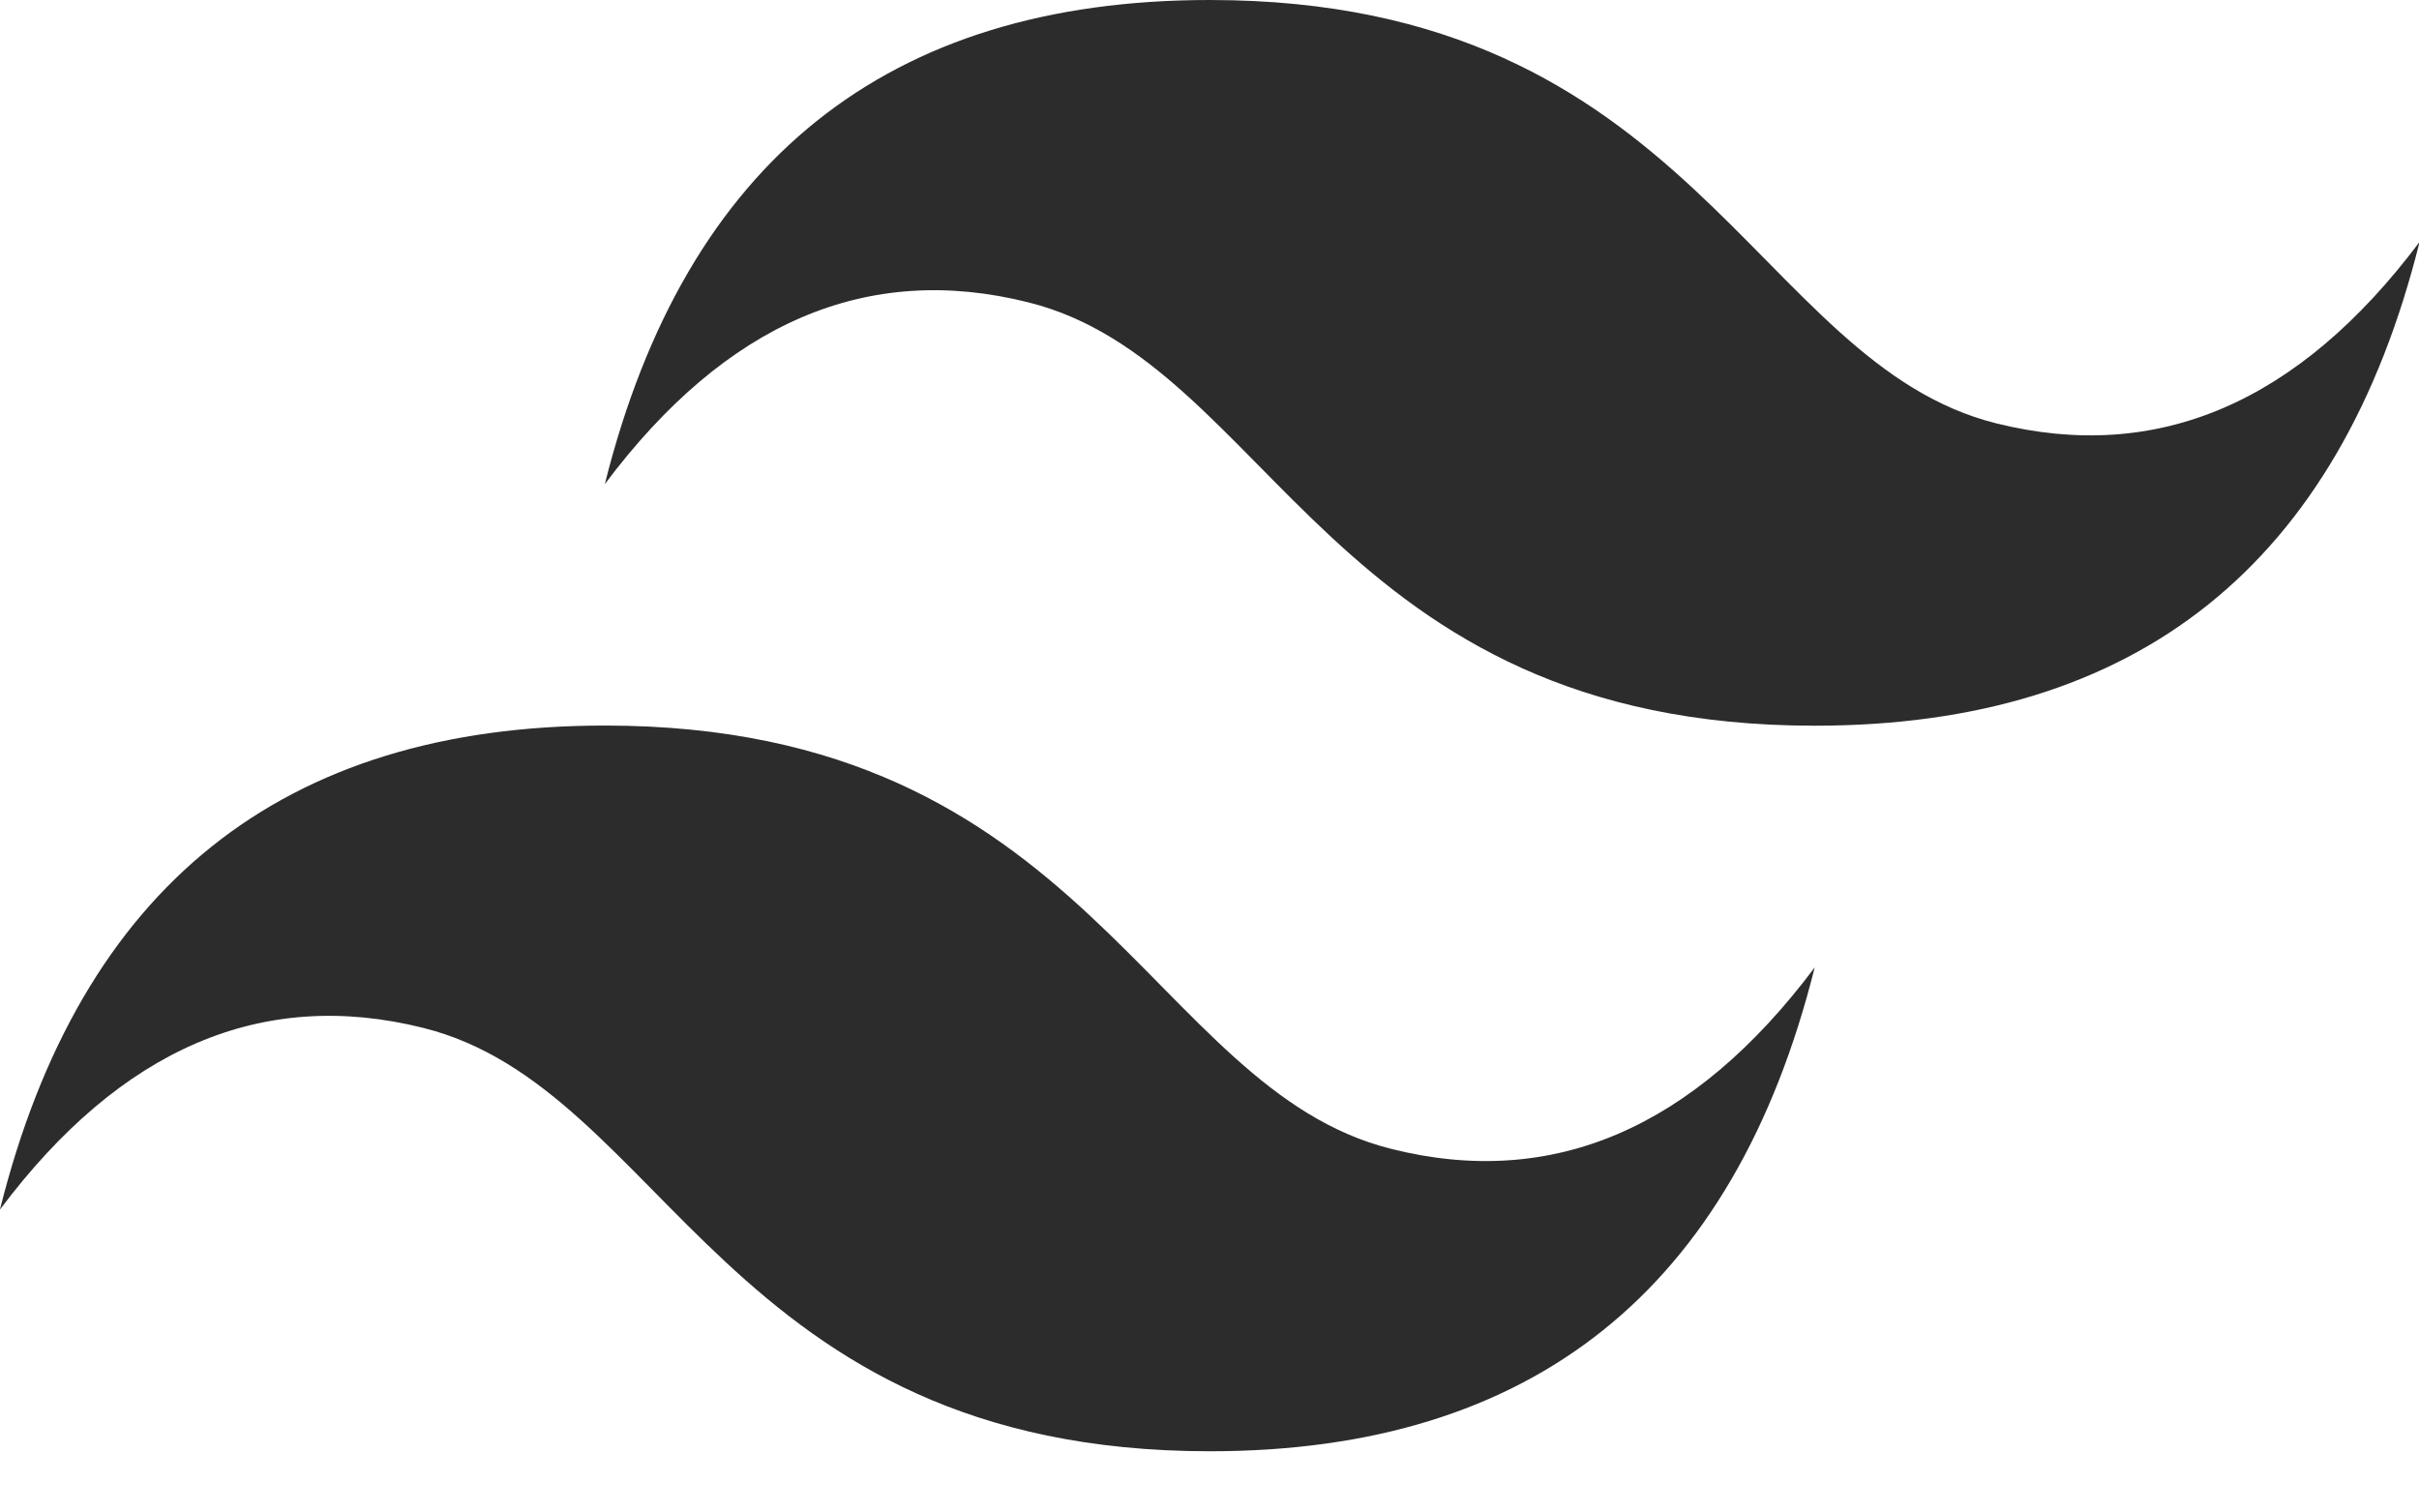
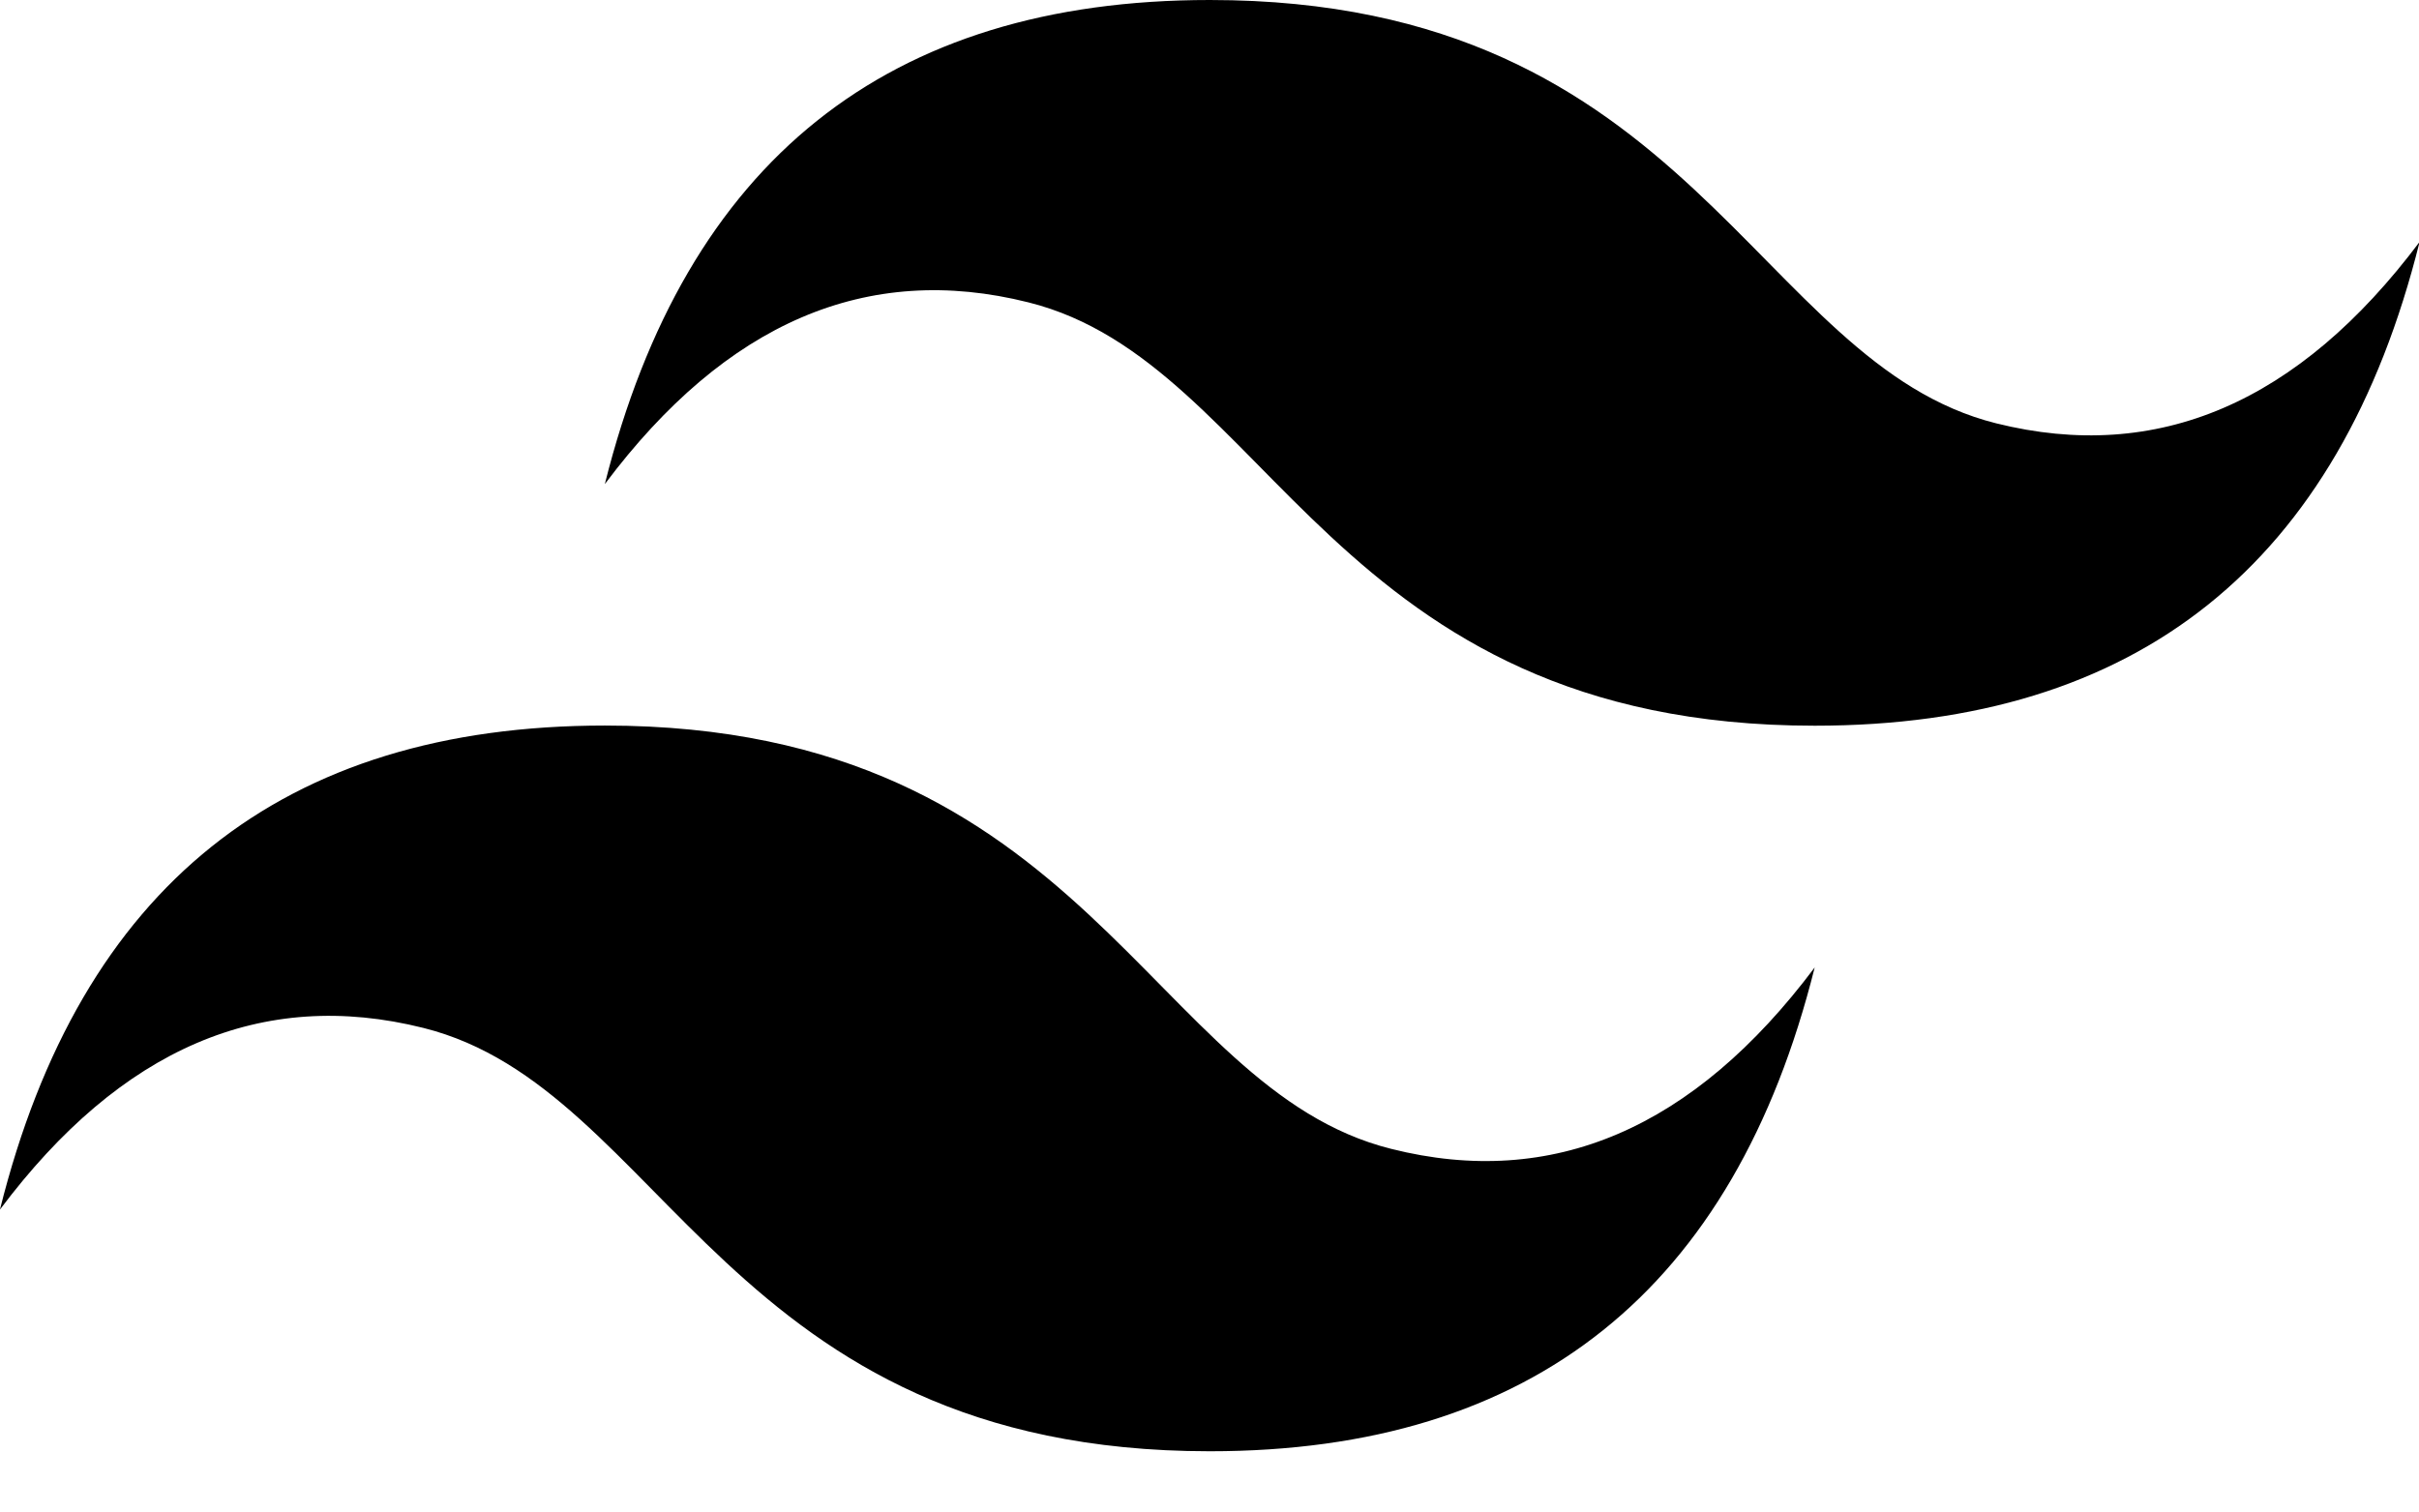
<svg xmlns="http://www.w3.org/2000/svg" t="1731221248085" class="icon" viewBox="0 0 1638 1024" version="1.1" p-id="4274" width="409.5" height="256">
-   <path d="M409.6 327.68C464.384 109.158 600.986 0 819.2 0c327.68 0 368.64 245.76 532.48 286.72 109.261 27.238 204.8-13.722 286.72-122.88-54.477 218.419-191.078 327.68-409.6 327.68-327.578 0-368.538-245.76-532.378-286.72-109.261-27.443-204.8 13.619-286.72 122.88zM0 819.098c54.579-218.419 191.181-327.68 409.6-327.68 327.68 0 368.538 245.76 532.48 286.72 109.158 27.443 204.8-13.619 286.72-122.88-54.682 218.522-191.181 327.68-409.6 327.68-327.68 0-368.64-245.76-532.48-286.72C177.562 668.877 81.92 709.939 0 819.2z" fill="#2c2c2c" p-id="4275" />
+   <path d="M409.6 327.68C464.384 109.158 600.986 0 819.2 0c327.68 0 368.64 245.76 532.48 286.72 109.261 27.238 204.8-13.722 286.72-122.88-54.477 218.419-191.078 327.68-409.6 327.68-327.578 0-368.538-245.76-532.378-286.72-109.261-27.443-204.8 13.619-286.72 122.88zM0 819.098c54.579-218.419 191.181-327.68 409.6-327.68 327.68 0 368.538 245.76 532.48 286.72 109.158 27.443 204.8-13.619 286.72-122.88-54.682 218.522-191.181 327.68-409.6 327.68-327.68 0-368.64-245.76-532.48-286.72C177.562 668.877 81.92 709.939 0 819.2z" fill="#000000" p-id="4275" />
</svg>
